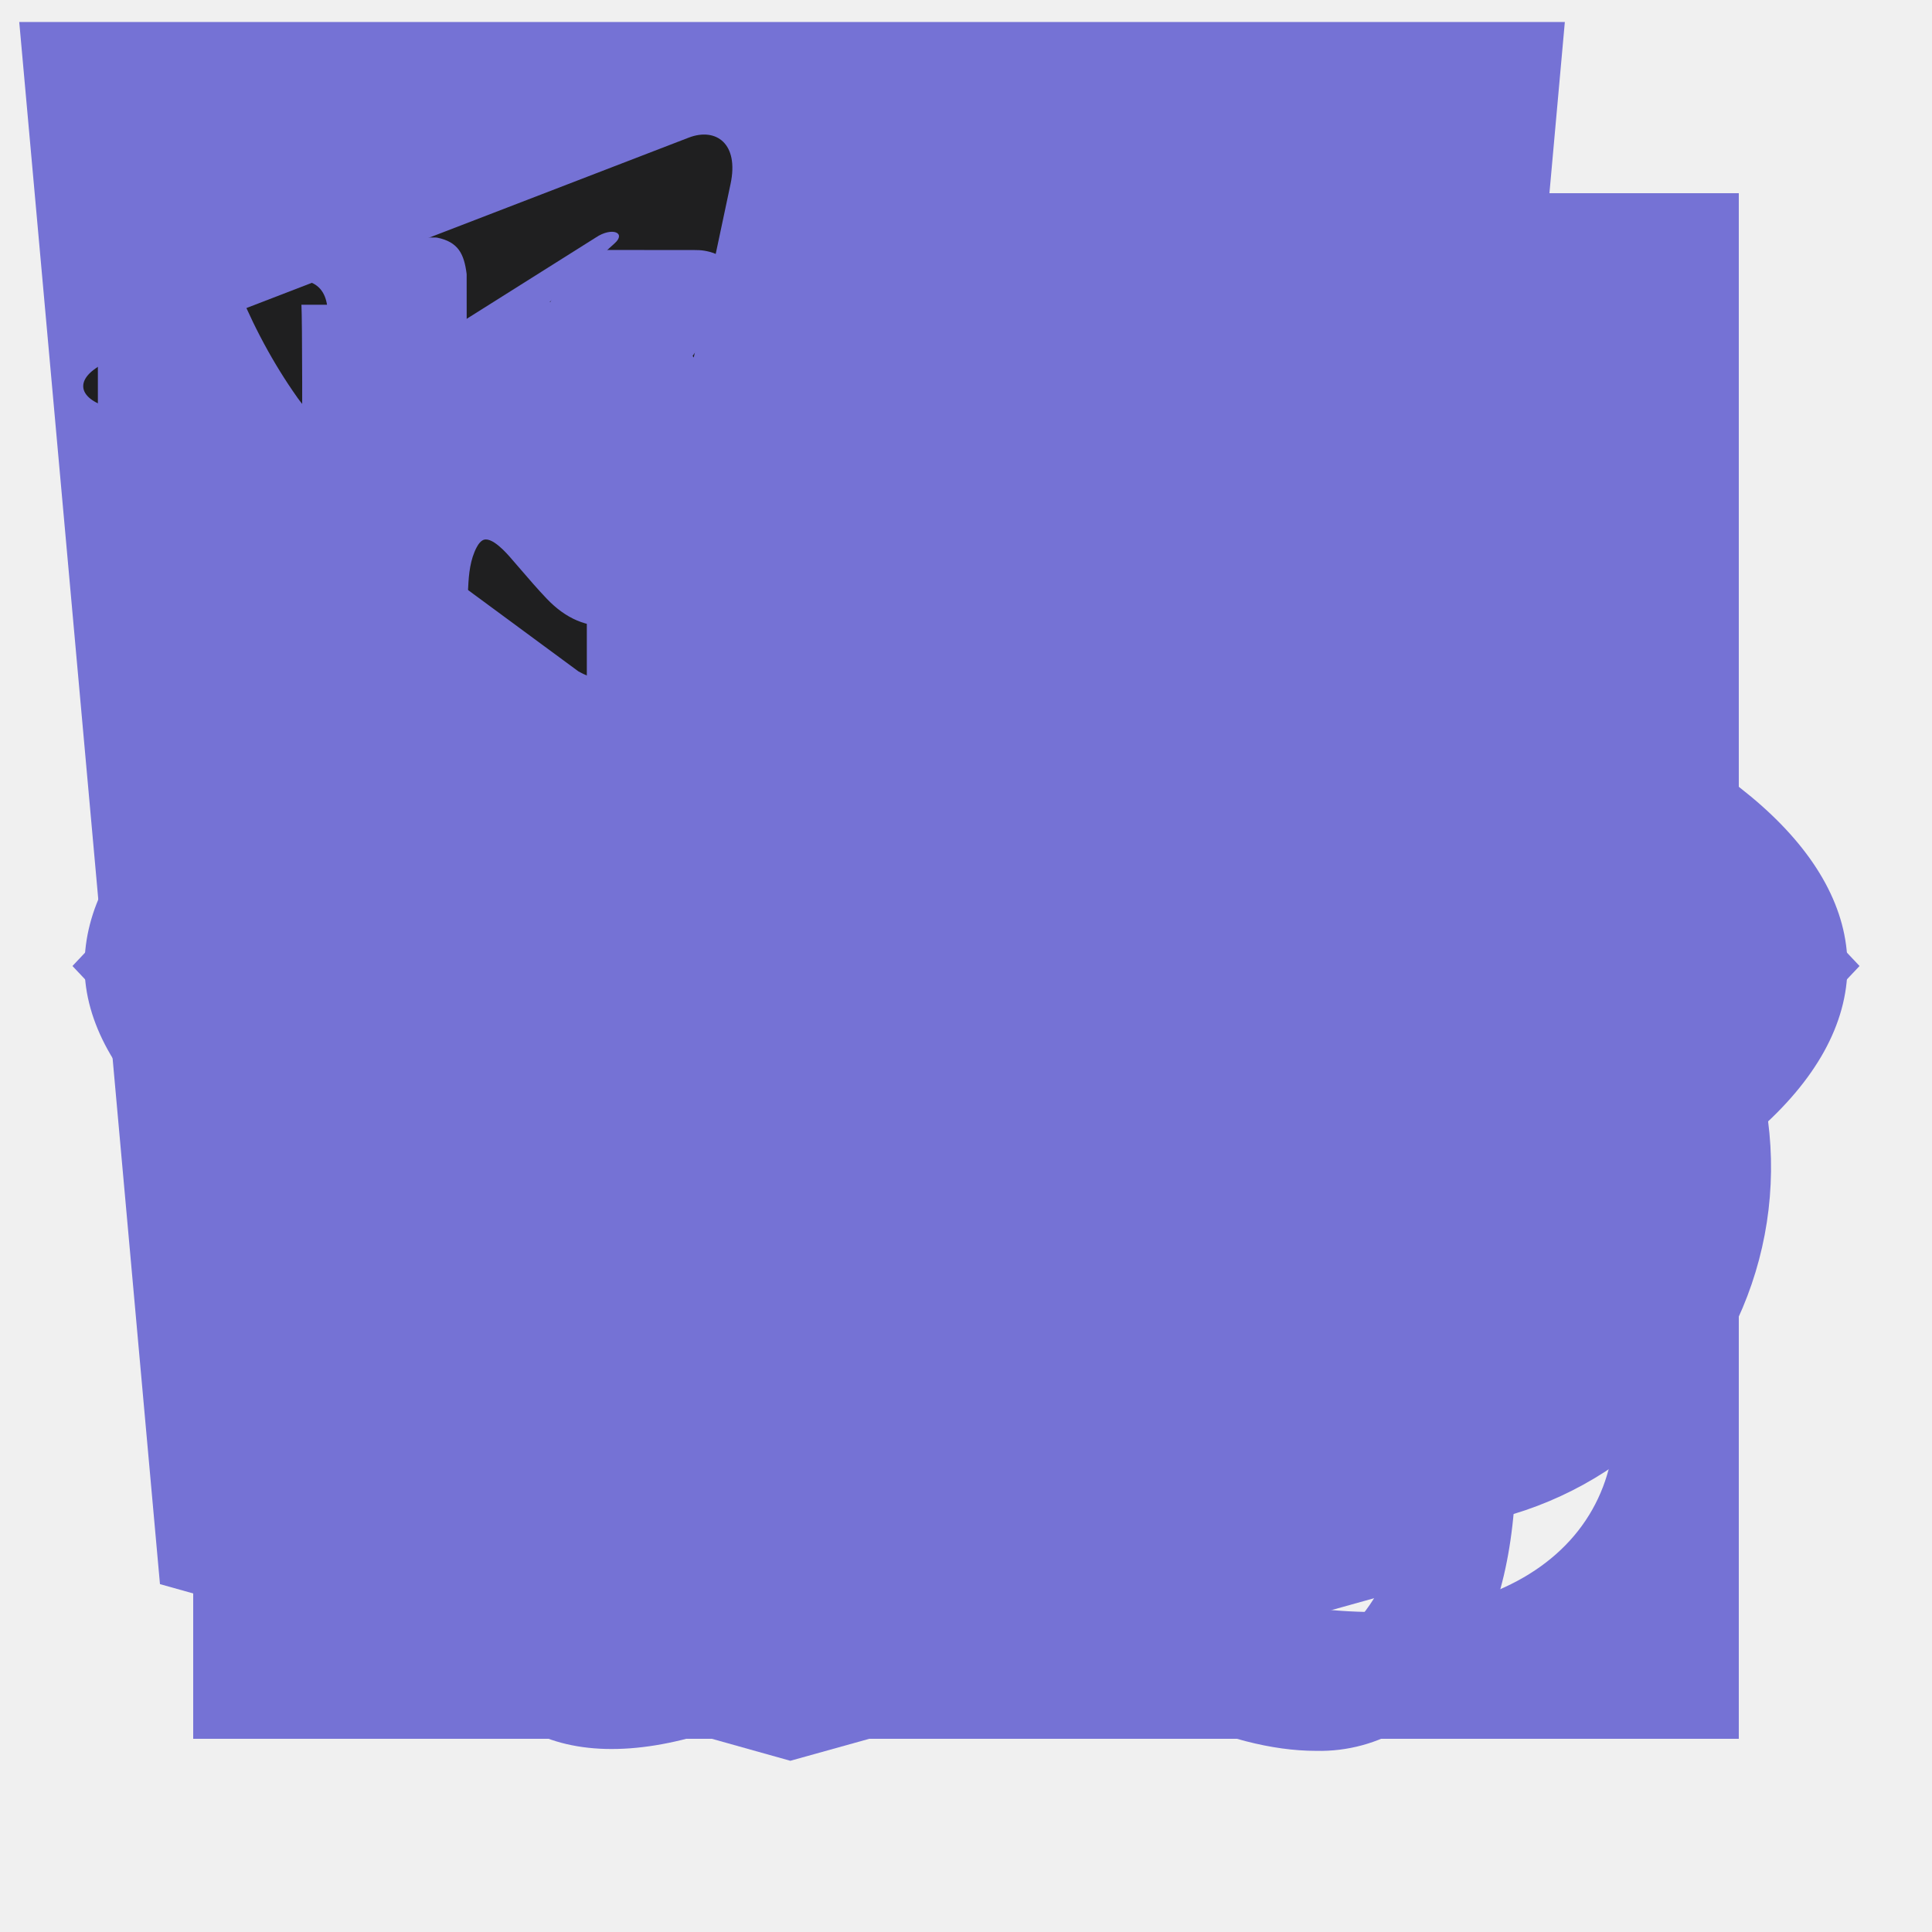
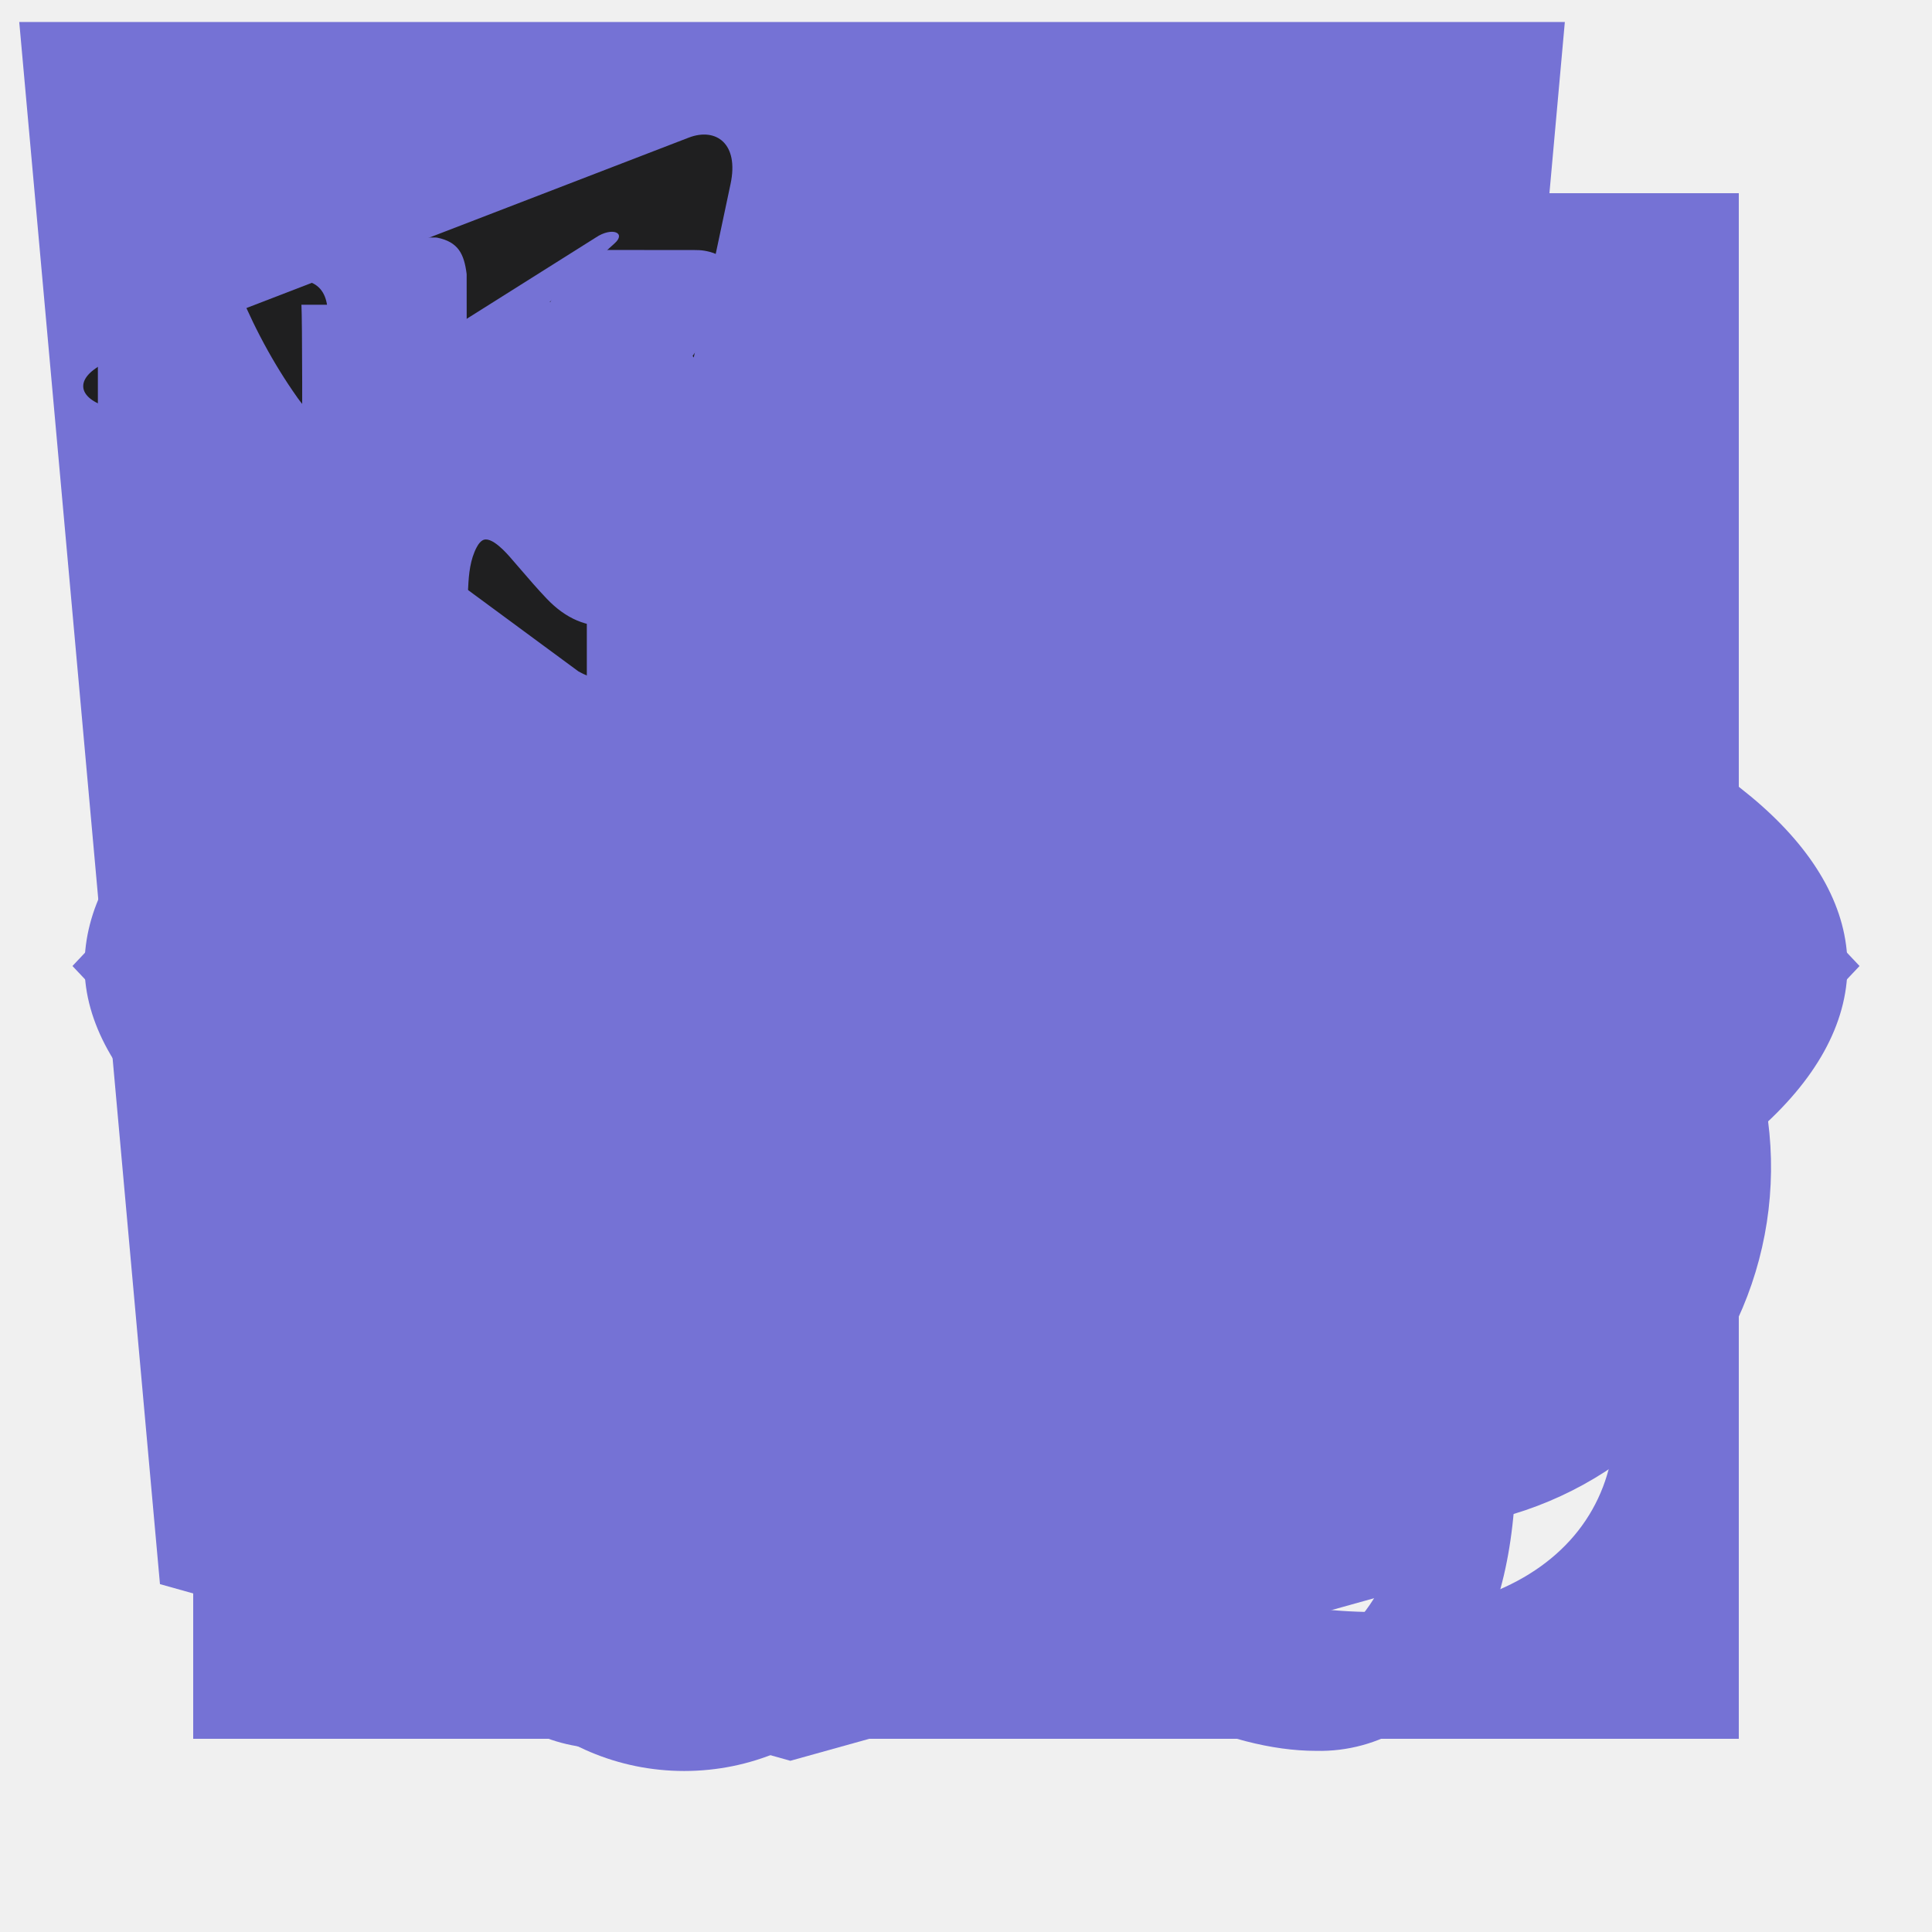
<svg xmlns="http://www.w3.org/2000/svg" width="50" height="50" viewBox="0 0 50 50" fill="none">
  <g id="codeSvg">
    <path fill-rule="evenodd" clip-rule="evenodd" d="M18.312 42.065L27.262 6.688L31.438 7.872L22.488 43.312L18.312 42.065Z" fill="#7572D5" />
    <path fill-rule="evenodd" clip-rule="evenodd" d="M13.502 12.688L16.562 15.928L7.995 25L16.562 34.072L13.502 37.312L1.875 25L13.502 12.688Z" fill="#7572D5" />
    <path fill-rule="evenodd" clip-rule="evenodd" d="M36.498 12.688L33.438 15.928L42.005 25L33.438 34.072L36.498 37.312L48.125 25L36.498 12.688Z" fill="#7572D5" />
  </g>
  <g id="css">
    <path d="M33.051 8.844L7.946 8.838L8.351 13.755L27.638 13.758L27.152 18.85H14.504L14.961 23.674H26.736L26.039 30.281L20.497 31.789L14.866 30.27L14.508 26.313H9.536L10.088 33.541L20.497 36.734L30.731 33.865L33.049 8.845L33.051 8.844ZM0.498 0.569H40.498L36.86 41L20.454 45.569L4.14 40.997L0.498 0.569Z" fill="#7572D5" />
  </g>
  <g id="react">
    <g clip-path="url(#clip0_20_1854)">
      <path d="M47.812 25C47.812 22.083 44.688 19.375 39.479 17.5L38.542 17.188V16.771C39.688 11.042 38.854 6.771 36.25 5.208C33.646 3.646 29.792 5.104 25.625 8.75L25 9.375L24.792 9.167H24.583C20.312 5.208 16.146 3.854 13.542 5.312C10.938 6.771 10.208 10.833 11.25 16.146C11.36 16.484 11.43 16.833 11.458 17.188L10.312 17.604C5.208 19.375 2.188 22.083 2.188 25C2.188 27.917 5.521 30.833 10.729 32.708L11.458 32.917C11.33 33.285 11.259 33.672 11.25 34.062C10.208 39.271 11.146 43.229 13.542 44.688C15.938 46.146 20.312 44.792 24.479 41.146L25.104 40.625L25.938 41.458C28.854 43.958 31.771 45.312 34.062 45.312C34.871 45.331 35.667 45.114 36.354 44.688C38.958 43.229 39.896 38.958 38.75 33.542V33.333C38.705 33.162 38.67 32.988 38.646 32.812H38.958C44.479 30.833 47.812 28.021 47.812 25ZM44.792 25C44.792 26.25 42.5 28.438 38.021 29.896H37.812C37.266 28.22 36.605 26.584 35.833 25C36.562 23.333 37.188 21.667 37.708 20.104L38.542 20.312C42.708 21.771 44.792 23.75 44.792 25ZM27.917 39.167L27.083 38.542C28.276 37.22 29.389 35.829 30.417 34.375L35.729 33.542C35.833 33.75 35.833 33.958 35.938 34.062C36.309 35.949 36.379 37.883 36.146 39.792C35.999 40.705 35.561 41.545 34.896 42.188C33.854 42.812 31.042 41.979 27.917 39.167ZM26.562 34.583L25.104 36.458L23.438 34.583H26.562ZM12.292 20C12.815 21.717 13.477 23.39 14.271 25C13.476 26.646 12.815 28.353 12.292 30.104L11.667 29.896C9.843 29.32 8.145 28.401 6.667 27.188C6.284 26.945 5.956 26.626 5.705 26.249C5.454 25.872 5.284 25.447 5.208 25C5.208 23.75 7.292 21.771 11.25 20.417L12.292 20ZM23.438 15.417L25 13.646L26.562 15.417H23.438ZM34.896 7.812C36.042 8.437 36.667 11.562 35.729 16.146C35.734 16.202 35.727 16.259 35.709 16.313C35.691 16.366 35.663 16.416 35.625 16.458L30.417 15.625C29.389 14.171 28.276 12.78 27.083 11.458L27.708 10.938C31.042 8.021 33.75 7.187 34.896 7.812ZM17.5 18.854L16.667 20.208L15.938 21.562C15.625 20.833 15.417 20.104 15.104 19.271L17.5 18.854ZM15.104 30.729C15.417 30 15.625 29.271 15.938 28.438L16.667 29.792L17.5 31.146L15.104 30.729ZM32.5 25C31.97 26.142 31.379 27.255 30.729 28.333C30.104 29.479 29.375 30.521 28.75 31.562H21.25C20.521 30.417 19.792 29.375 19.271 28.333C18.616 27.258 18.025 26.145 17.5 25C18.005 23.846 18.597 22.732 19.271 21.667C19.869 20.587 20.53 19.544 21.25 18.542C23.746 18.333 26.254 18.333 28.75 18.542C29.479 19.583 30.104 20.625 30.729 21.667C31.403 22.732 31.995 23.846 32.5 25ZM33.333 20.208L32.5 18.854L34.896 19.375C34.664 20.121 34.386 20.851 34.062 21.562L33.333 20.208ZM32.5 31.146L33.333 29.792L34.062 28.333L35 30.729L32.5 31.146ZM22.812 11.354H22.917L19.583 15.521L14.375 16.354C14.271 16.042 14.271 15.833 14.167 15.521C13.333 11.25 13.958 8.333 15 7.812C15.277 7.631 15.61 7.557 15.938 7.604C17.396 7.604 19.896 8.646 22.708 11.146L22.812 11.354ZM14.167 34.583C14.186 34.262 14.256 33.945 14.375 33.646L19.688 34.375C20.689 35.848 21.803 37.241 23.021 38.542L22.812 38.75L22.604 38.958C21.184 40.274 19.521 41.3 17.708 41.979C17.311 42.187 16.875 42.313 16.427 42.349C15.98 42.385 15.53 42.33 15.104 42.188C13.958 41.562 13.333 38.75 14.167 34.583Z" fill="#7572D5" />
      <path d="M25 20.417C24.089 20.396 23.193 20.647 22.426 21.138C21.659 21.629 21.055 22.337 20.692 23.173C20.329 24.008 20.223 24.933 20.388 25.828C20.553 26.724 20.981 27.551 21.618 28.202C22.255 28.854 23.071 29.301 23.963 29.486C24.855 29.672 25.781 29.587 26.625 29.243C27.468 28.9 28.191 28.313 28.699 27.557C29.207 26.801 29.479 25.911 29.479 25C29.48 23.802 29.011 22.652 28.174 21.795C27.337 20.939 26.197 20.444 25 20.417Z" fill="#7572D5" />
    </g>
    <defs>
      <clipPath id="clip0_20_1854">
        <rect width="50" height="50" fill="white" />
      </clipPath>
    </defs>
  </g>
  <g id="tipescript">
    <path d="M5 25V45H45V5H5V25ZM37.235 23.407C38.252 23.66 39.025 24.112 39.737 24.848C40.105 25.242 40.652 25.958 40.695 26.132C40.708 26.182 38.968 27.348 37.915 28.003C37.877 28.028 37.723 27.863 37.553 27.61C37.037 26.86 36.498 26.537 35.673 26.48C34.46 26.397 33.68 27.032 33.687 28.092C33.676 28.352 33.734 28.611 33.857 28.842C34.123 29.393 34.62 29.725 36.173 30.397C39.038 31.63 40.263 32.442 41.025 33.597C41.875 34.885 42.067 36.943 41.488 38.473C40.855 40.137 39.28 41.267 37.063 41.64C36.378 41.762 34.753 41.743 34.017 41.61C32.41 41.323 30.887 40.53 29.947 39.488C29.578 39.083 28.86 38.022 28.905 37.947C28.923 37.92 29.088 37.818 29.272 37.712C29.452 37.61 30.123 37.222 30.758 36.853L31.908 36.187L32.15 36.543C32.487 37.057 33.222 37.762 33.667 37.997C34.943 38.67 36.695 38.575 37.558 37.8C37.732 37.654 37.869 37.469 37.96 37.261C38.05 37.053 38.092 36.827 38.08 36.6C38.08 36.137 38.022 35.933 37.78 35.583C37.47 35.14 36.835 34.767 35.032 33.983C32.968 33.095 32.08 32.543 31.267 31.667C30.759 31.088 30.384 30.405 30.168 29.667C30.017 29.102 29.978 27.685 30.098 27.115C30.523 25.12 32.028 23.732 34.2 23.318C34.905 23.185 36.543 23.235 37.235 23.407ZM27.845 25.077L27.858 26.715H22.65V41.508H18.967V26.715H13.763V25.108C13.763 24.218 13.782 23.475 13.807 23.458C13.827 23.432 16.995 23.418 20.835 23.425L27.827 23.445L27.845 25.077Z" fill="#7572D5" />
  </g>
  <g id="styledCompan">
    <path d="M37.259 6.25L36.989 7.65C36.571 10.302 36.722 11.061 37.868 12.045L38.975 12.955L37.829 18.03C37.144 21.059 36.304 23.597 35.771 24.431C35.313 25.15 34.78 26.21 34.664 26.779C34.473 27.459 33.825 28.143 32.833 28.748C31.958 29.242 30.238 30.566 29.02 31.629C28.047 32.499 27.377 33.033 27.013 33.262L25.823 34.196C25.442 34.805 25.225 35.295 25.142 35.667C25.059 36.05 25.106 36.304 25.229 36.49C25.348 36.669 25.553 36.795 25.834 36.874C26.167 36.951 26.51 36.979 26.851 36.956C27.622 36.904 28.386 36.769 29.128 36.555C29.381 36.487 29.579 36.422 29.752 36.365C30.019 36.039 30.635 35.424 31.727 34.353C34.625 31.515 35.731 29.961 34.589 30.38C34.167 30.53 34.358 30.151 35.082 29.392C36.61 27.914 37.486 25.68 39.317 18.675C40.766 13.144 40.766 13.066 41.833 13.066C42.334 13.066 43.75 13.152 43.75 13.152V6.25H40.499H37.259ZM24.422 18.081C23.369 18.073 21.106 19.666 14.33 25.161C14.038 25.852 14.013 26.328 14.146 26.636C14.233 26.847 14.392 26.994 14.611 27.101C14.828 27.209 15.109 27.273 15.419 27.298C16.035 27.352 16.763 27.255 17.35 27.141L17.747 27.051C17.883 26.87 18.061 26.725 18.266 26.629C18.684 26.4 20.439 24.81 22.194 23.106C25.283 19.999 26.007 18.596 24.75 18.142C24.646 18.101 24.533 18.08 24.422 18.081ZM32.336 20.239C31.41 20.264 29.741 21.331 26.883 23.597C25.449 24.753 24.541 25.376 24.054 25.505L22.165 26.987C21.455 28.275 21.351 29.074 21.538 29.514C21.585 29.622 21.653 29.721 21.739 29.803C21.824 29.886 21.925 29.95 22.036 29.994C22.311 30.102 22.605 30.156 22.901 30.155C23.608 30.147 24.311 30.045 24.991 29.85C25.345 29.756 25.695 29.646 26.04 29.521L26.144 29.478L26.335 29.378C26.696 28.916 27.525 28.046 28.563 27.044C31.842 23.901 33.518 21.667 33.176 20.833C33.021 20.429 32.754 20.225 32.336 20.239ZM23.6 24.105C23.333 24.134 22.735 24.592 21.657 25.53C20.1 26.897 18.403 27.685 17.815 27.334C17.679 27.364 17.542 27.393 17.404 27.42C16.806 27.538 16.06 27.635 15.393 27.581C15.079 27.562 14.771 27.485 14.485 27.355C14.215 27.233 14 27.016 13.88 26.747C13.746 26.425 13.746 26.024 13.898 25.512L11.555 27.423L6.254 31.78V38.842L23.625 25.251C23.622 25.102 23.641 24.953 23.683 24.81C23.816 24.331 23.809 24.087 23.6 24.109V24.105ZM31.075 26.392C30.811 26.392 30.372 26.761 29.669 27.502C28.714 28.515 27.211 29.496 26.415 29.696L26.292 29.761C26.161 29.814 26.029 29.865 25.896 29.911C25.679 29.983 25.398 30.069 25.074 30.155C24.425 30.33 23.618 30.491 22.897 30.473C22.557 30.473 22.221 30.407 21.906 30.28C21.609 30.159 21.372 29.927 21.243 29.636C21.034 29.138 21.117 28.44 21.574 27.448L6.25 39.437V43.75H12.982L27.262 32.61C27.633 32.202 28.191 31.644 28.945 30.946C30.963 29.088 31.421 28.447 31.421 27.499C31.421 26.761 31.338 26.389 31.075 26.389V26.392ZM34.473 33.373L33.251 34.583C32.567 35.227 31.345 36.022 30.509 36.362L30.343 36.433L30.332 36.451L30.296 36.487C30.264 36.512 30.249 36.516 30.224 36.526C29.89 36.652 29.551 36.763 29.208 36.859C28.444 37.08 27.659 37.218 26.865 37.271C26.49 37.295 26.113 37.262 25.748 37.174C25.431 37.105 25.151 36.921 24.962 36.659C24.789 36.394 24.739 36.039 24.836 35.603C24.913 35.292 25.028 34.991 25.178 34.708L13.656 43.75H28.981L30.811 41.667C33.327 38.753 34.473 36.669 34.473 34.887V33.373Z" fill="#7572D5" />
  </g>
  <g id="quote">
    <path d="M13.542 20.833C13.077 20.833 12.631 20.904 12.188 20.969C12.331 20.485 12.479 19.994 12.717 19.552C12.954 18.91 13.325 18.354 13.694 17.794C14.002 17.188 14.546 16.777 14.946 16.258C15.365 15.754 15.935 15.419 16.387 15C16.831 14.562 17.413 14.344 17.875 14.035C18.358 13.758 18.779 13.452 19.229 13.306L20.352 12.844L21.34 12.433L20.329 8.396L19.085 8.696C18.688 8.796 18.202 8.912 17.65 9.052C17.085 9.156 16.483 9.442 15.812 9.702C15.15 9.998 14.383 10.198 13.671 10.673C12.954 11.127 12.127 11.506 11.398 12.115C10.692 12.742 9.84 13.285 9.21 14.083C8.523 14.829 7.844 15.613 7.317 16.504C6.706 17.354 6.292 18.288 5.854 19.21C5.458 20.133 5.14 21.077 4.879 21.994C4.385 23.831 4.165 25.577 4.079 27.071C4.008 28.567 4.05 29.81 4.138 30.71C4.169 31.135 4.227 31.548 4.269 31.833L4.321 32.183L4.375 32.171C4.746 33.902 5.599 35.492 6.835 36.759C8.072 38.025 9.642 38.915 11.364 39.327C13.085 39.738 14.888 39.654 16.564 39.083C18.24 38.512 19.72 37.479 20.832 36.103C21.945 34.726 22.646 33.063 22.853 31.305C23.06 29.547 22.765 27.766 22.002 26.169C21.24 24.571 20.04 23.223 18.543 22.278C17.046 21.334 15.312 20.833 13.542 20.833ZM36.458 20.833C35.994 20.833 35.548 20.904 35.104 20.969C35.248 20.485 35.396 19.994 35.633 19.552C35.871 18.91 36.242 18.354 36.61 17.794C36.919 17.188 37.462 16.777 37.862 16.258C38.281 15.754 38.852 15.419 39.304 15C39.748 14.562 40.329 14.344 40.792 14.035C41.275 13.758 41.696 13.452 42.146 13.306L43.269 12.844L44.256 12.433L43.246 8.396L42.002 8.696C41.604 8.796 41.119 8.912 40.567 9.052C40.002 9.156 39.4 9.442 38.729 9.702C38.069 10 37.3 10.198 36.587 10.675C35.871 11.129 35.044 11.508 34.315 12.117C33.608 12.744 32.756 13.287 32.127 14.083C31.44 14.829 30.76 15.613 30.233 16.504C29.623 17.354 29.208 18.288 28.771 19.21C28.375 20.133 28.056 21.077 27.796 21.994C27.302 23.831 27.081 25.577 26.996 27.071C26.925 28.567 26.967 29.81 27.054 30.71C27.085 31.135 27.144 31.548 27.185 31.833L27.238 32.183L27.292 32.171C27.662 33.902 28.515 35.492 29.752 36.759C30.989 38.025 32.559 38.915 34.281 39.327C36.002 39.738 37.805 39.654 39.481 39.083C41.156 38.512 42.636 37.479 43.749 36.103C44.862 34.726 45.563 33.063 45.77 31.305C45.977 29.547 45.682 27.766 44.919 26.169C44.156 24.571 42.957 23.223 41.46 22.278C39.962 21.334 38.228 20.833 36.458 20.833Z" fill="#7572D5" />
  </g>
+   <g id="figma">
+     <defs>
+       <clipPath id="clip20_1881">
+         <rect id="figma-svg-2" width="50" height="50" fill="white" fill-opacity="0" />
+       </clipPath>
+     </defs>
+     <rect id="figma-svg-2" width="50" height="50" fill="#FFFFFF" fill-opacity="0" />
+     <g clip-path="url(#clip20_1881)">
+       <path id="Vector" d="M17.708 4.167C14.257 4.167 11.458 6.965 11.458 10.417C11.458 13.868 14.257 16.667 17.708 16.667L32.292 16.667C35.743 16.667 38.542 13.868 38.542 10.417C38.542 6.965 35.743 4.167 32.292 4.167L17.708 4.167Z" fill="#7572D5" fill-opacity="1" fill-rule="nonzero" />
+       <path id="Vector" d="M32.292 18.75C28.84 18.75 26.042 21.548 26.042 25C26.042 28.452 28.84 31.25 32.292 31.25C35.744 31.25 38.542 28.452 38.542 25C38.542 21.548 35.744 18.75 32.292 18.75Z" fill="#7572D5" fill-opacity="1" fill-rule="nonzero" />
+       <path id="Vector" d="M11.458 25C11.458 21.548 14.257 18.75 17.708 18.75L23.958 18.75L23.958 31.25L17.708 31.25C14.257 31.25 11.458 28.452 11.458 25Z" fill="#7572D5" fill-opacity="1" fill-rule="nonzero" />
+       <path id="Vector" d="M17.708 33.333C14.257 33.333 11.458 36.131 11.458 39.583C11.458 43.035 14.257 45.833 17.708 45.833C21.16 45.833 23.958 43.035 23.958 39.583L23.958 33.333L17.708 33.333Z" fill="#7572D5" fill-opacity="1" fill-rule="nonzero" />
+     </g>
+   </g>
  <g id="insta">
    <path d="M15.652 2.1H5.348C3.557 2.1 2.1 3.556 2.1 5.347V8.778V15.653C2.1 17.444 3.557 18.9 5.348 18.9H15.652C17.443 18.9 18.9 17.444 18.9 15.653V8.771V5.341C18.893 3.556 17.437 2.1 15.652 2.1ZM16.583 4.035H16.957V4.403V6.882L14.116 6.889L14.109 4.042L16.583 4.035ZM8.098 8.771C8.636 8.03 9.509 7.538 10.493 7.538C11.478 7.538 12.351 8.024 12.889 8.771C13.243 9.257 13.447 9.854 13.447 10.497C13.447 12.124 12.121 13.455 10.487 13.455C8.853 13.455 7.54 12.124 7.54 10.497C7.54 9.854 7.75 9.257 8.098 8.771ZM17.259 15.646C17.259 16.532 16.538 17.253 15.652 17.253H5.348C4.463 17.253 3.741 16.532 3.741 15.646V8.771H6.247C6.031 9.303 5.906 9.887 5.906 10.497C5.906 13.029 7.967 15.089 10.5 15.089C13.033 15.089 15.094 13.029 15.094 10.497C15.094 9.887 14.969 9.303 14.752 8.771H17.259V15.646Z" fill="#7572D5" />
  </g>
  <g id="telegram">
    <path d="M18.906 4.764L16.37 16.721C16.179 17.564 15.68 17.774 14.972 17.377L11.108 14.53L9.245 16.323C9.038 16.53 8.866 16.702 8.468 16.702L8.746 12.768L15.905 6.299C16.217 6.022 15.838 5.867 15.422 6.145L6.571 11.719L2.76 10.526C1.932 10.267 1.917 9.697 2.933 9.299L17.837 3.557C18.527 3.299 19.131 3.71 18.906 4.764Z" fill="#1F1F20" />
  </g>
  <g id="vk">
    <path d="M18.17 13.994C17.804 13.539 17.388 13.131 16.986 12.737C16.843 12.597 16.695 12.452 16.553 12.308C16.144 11.893 16.129 11.738 16.453 11.267C16.677 10.942 16.915 10.617 17.144 10.303C17.353 10.018 17.568 9.724 17.775 9.428L17.817 9.367C18.212 8.801 18.62 8.216 18.837 7.51C18.894 7.324 18.953 7.05 18.817 6.82C18.682 6.591 18.419 6.522 18.234 6.489C18.142 6.473 18.051 6.471 17.966 6.471L15.381 6.469L15.36 6.468C14.969 6.468 14.705 6.659 14.554 7.052C14.41 7.427 14.252 7.827 14.071 8.207C13.712 8.963 13.255 9.834 12.595 10.561L12.567 10.592C12.489 10.679 12.4 10.777 12.336 10.777C12.326 10.777 12.315 10.775 12.303 10.771C12.166 10.716 12.074 10.373 12.079 10.213C12.079 10.211 12.079 10.209 12.079 10.206L12.077 7.111C12.077 7.1 12.076 7.089 12.075 7.078C12.009 6.575 11.863 6.262 11.313 6.15C11.298 6.147 11.283 6.146 11.268 6.146H8.581C8.143 6.146 7.901 6.33 7.675 6.606C7.613 6.68 7.486 6.834 7.549 7.02C7.613 7.209 7.821 7.25 7.889 7.263C8.225 7.329 8.415 7.542 8.468 7.915C8.562 8.561 8.574 9.251 8.505 10.087C8.485 10.319 8.447 10.498 8.385 10.651C8.37 10.687 8.318 10.804 8.266 10.804C8.249 10.804 8.201 10.797 8.112 10.734C7.904 10.586 7.751 10.375 7.574 10.114C6.969 9.228 6.461 8.252 6.021 7.129C5.858 6.716 5.553 6.485 5.163 6.478C4.734 6.471 4.345 6.468 3.974 6.468C3.569 6.468 3.193 6.472 2.826 6.48C2.512 6.486 2.295 6.583 2.181 6.77C2.066 6.957 2.074 7.203 2.203 7.5C3.237 9.883 4.175 11.615 5.243 13.117C5.992 14.168 6.743 14.896 7.607 15.407C8.517 15.946 9.536 16.208 10.724 16.208C10.858 16.208 10.998 16.205 11.138 16.198C11.828 16.163 12.084 15.904 12.116 15.208C12.132 14.852 12.169 14.479 12.338 14.161C12.444 13.961 12.544 13.961 12.576 13.961C12.639 13.961 12.717 13.991 12.801 14.047C12.951 14.148 13.08 14.284 13.186 14.403C13.285 14.516 13.383 14.63 13.482 14.745C13.694 14.991 13.913 15.246 14.143 15.487C14.645 16.016 15.197 16.249 15.832 16.198H18.202C18.207 16.198 18.212 16.198 18.218 16.198C18.454 16.182 18.658 16.046 18.779 15.825C18.928 15.552 18.925 15.204 18.771 14.893C18.596 14.541 18.369 14.241 18.17 13.994Z" fill="#7572D5" />
  </g>
  <g id="linkedin">
    <path d="M5.806 7.886H2.533V18.363H5.806V7.886Z" fill="#7572D5" />
    <path d="M4.101 2.94C2.894 2.94 2.1 3.721 2.1 4.757C2.1 5.774 2.868 6.574 4.055 6.574H4.081C5.314 6.574 6.082 5.768 6.075 4.757C6.049 3.721 5.308 2.94 4.101 2.94Z" fill="#7572D5" />
    <path d="M14.748 7.788C12.871 7.788 11.697 8.811 11.481 9.533V7.886H7.801C7.847 8.759 7.801 18.363 7.801 18.363H11.481V12.701C11.481 12.38 11.468 12.065 11.559 11.842C11.809 11.212 12.353 10.556 13.331 10.556C14.61 10.556 15.187 11.527 15.187 12.944V18.363H18.9V12.537C18.9 9.297 17.076 7.788 14.748 7.788Z" fill="#7572D5" />
  </g>
</svg>
